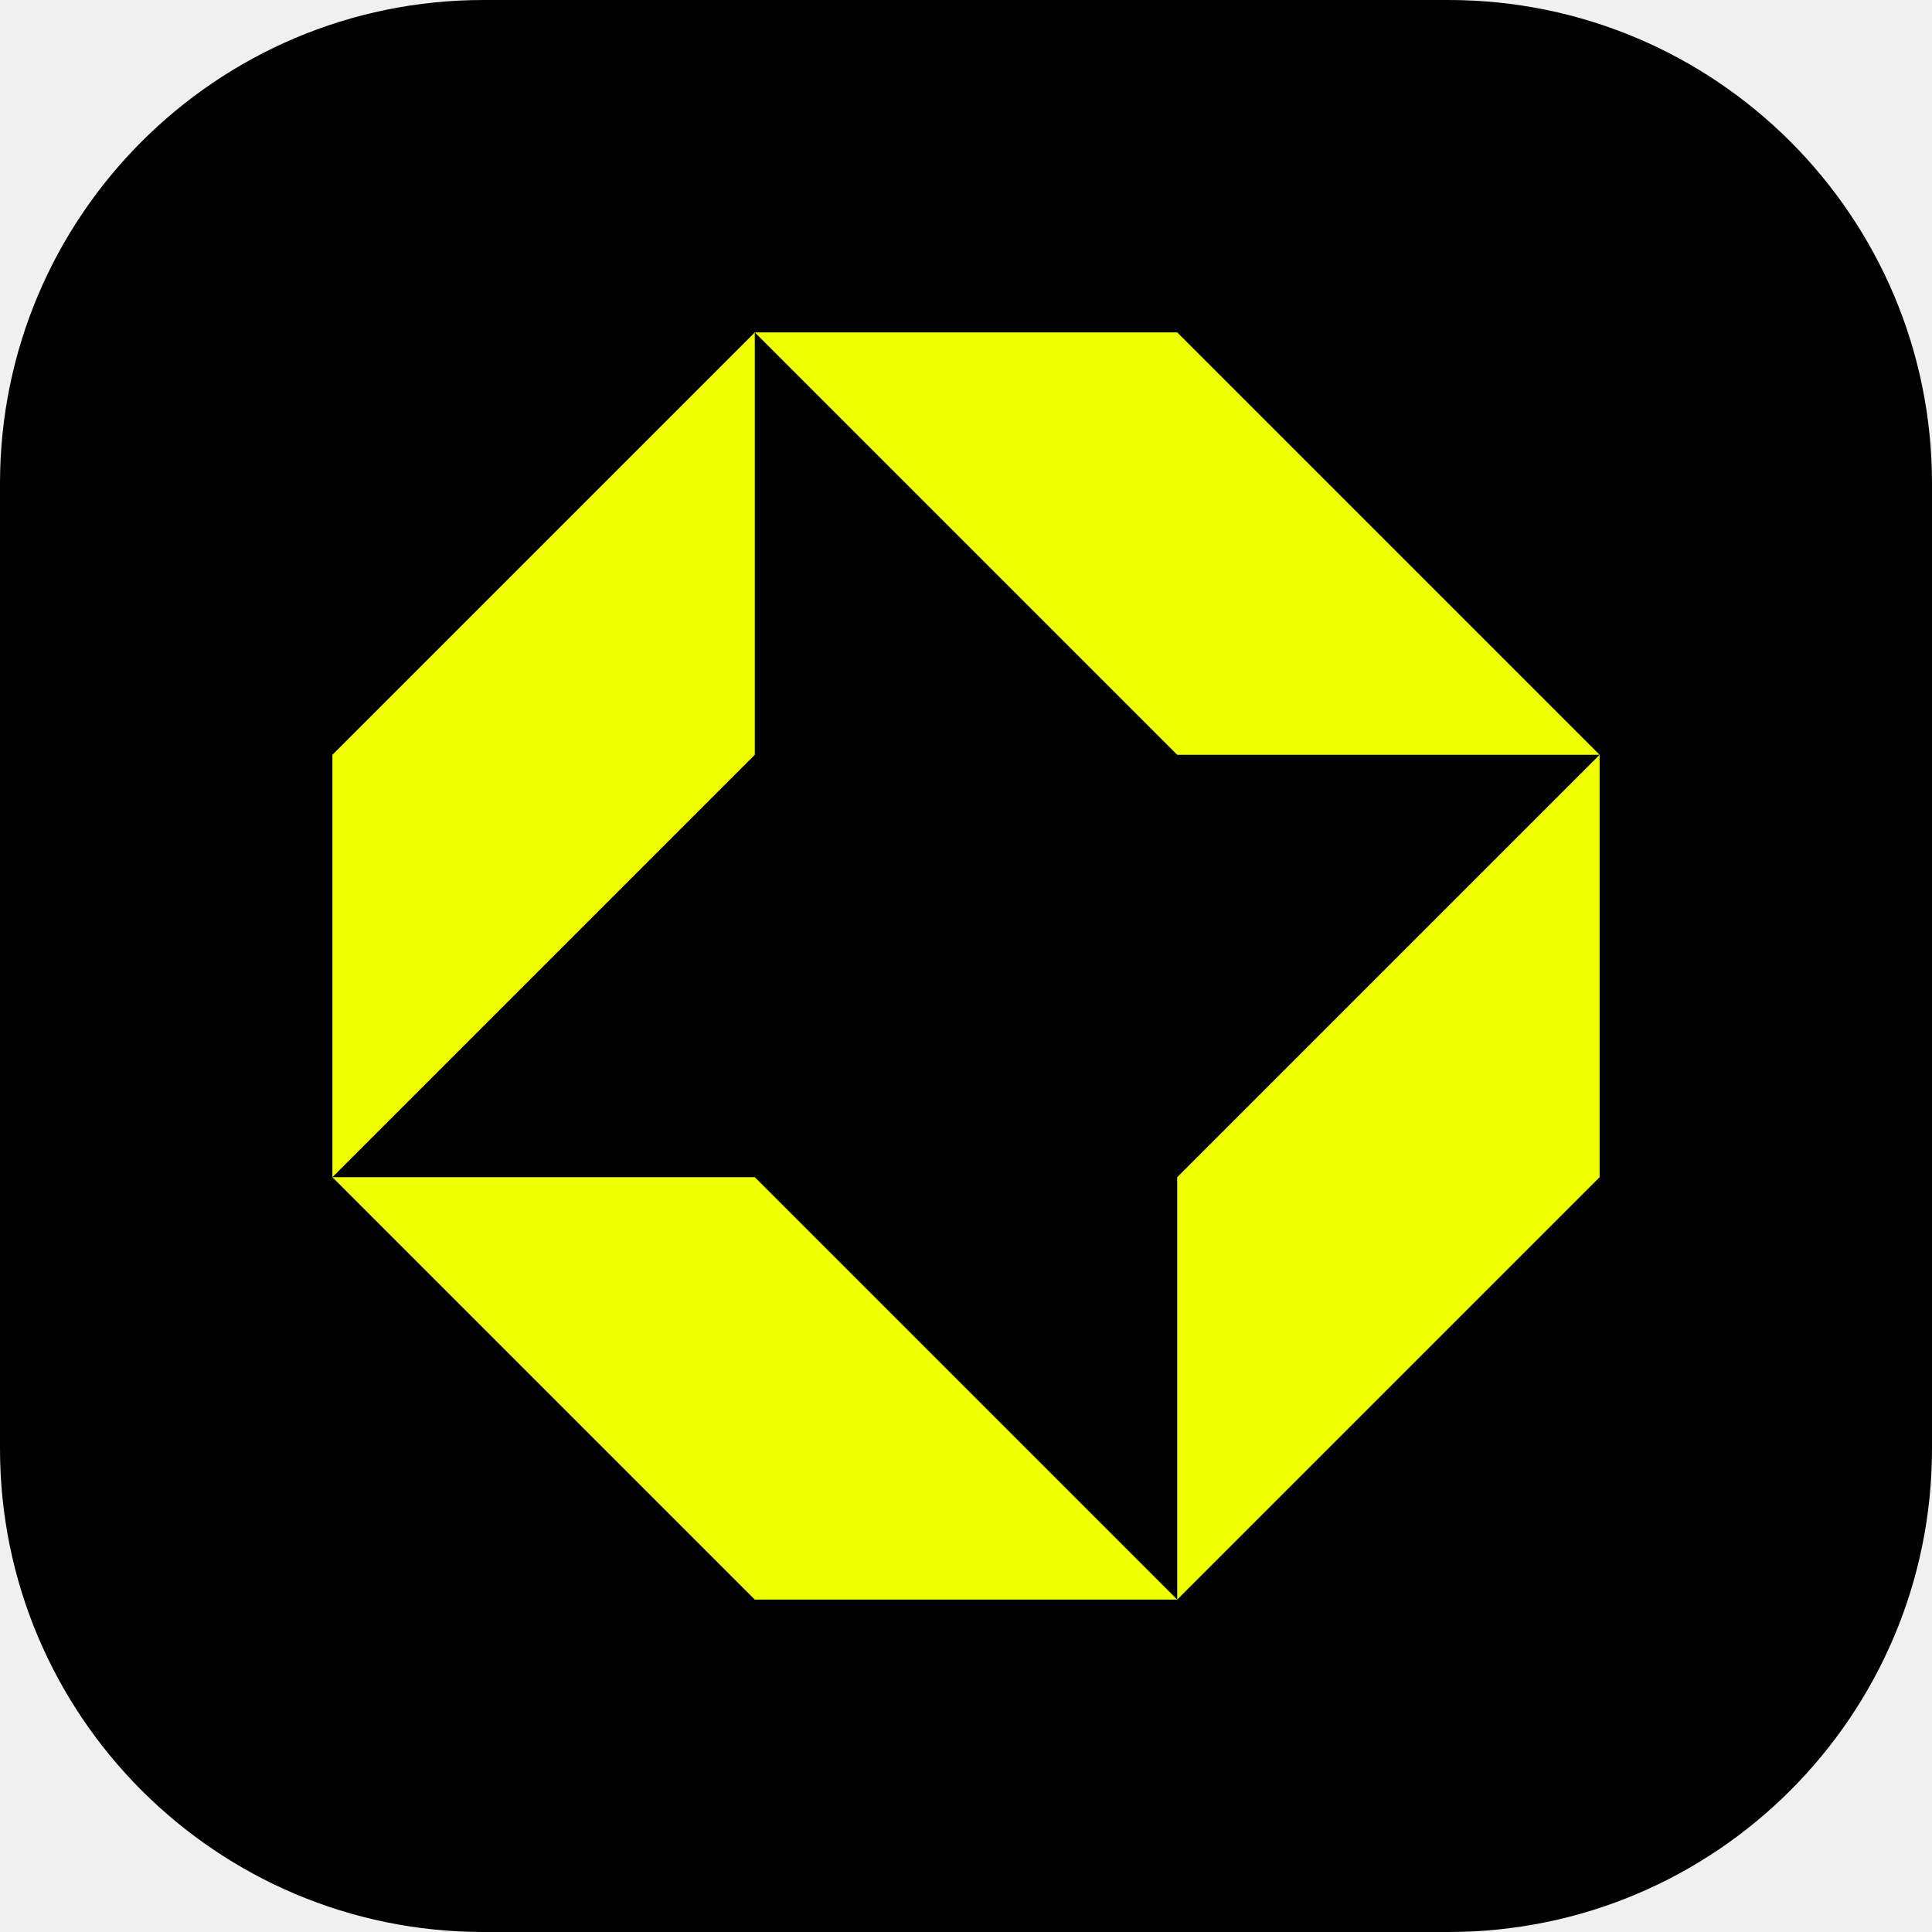
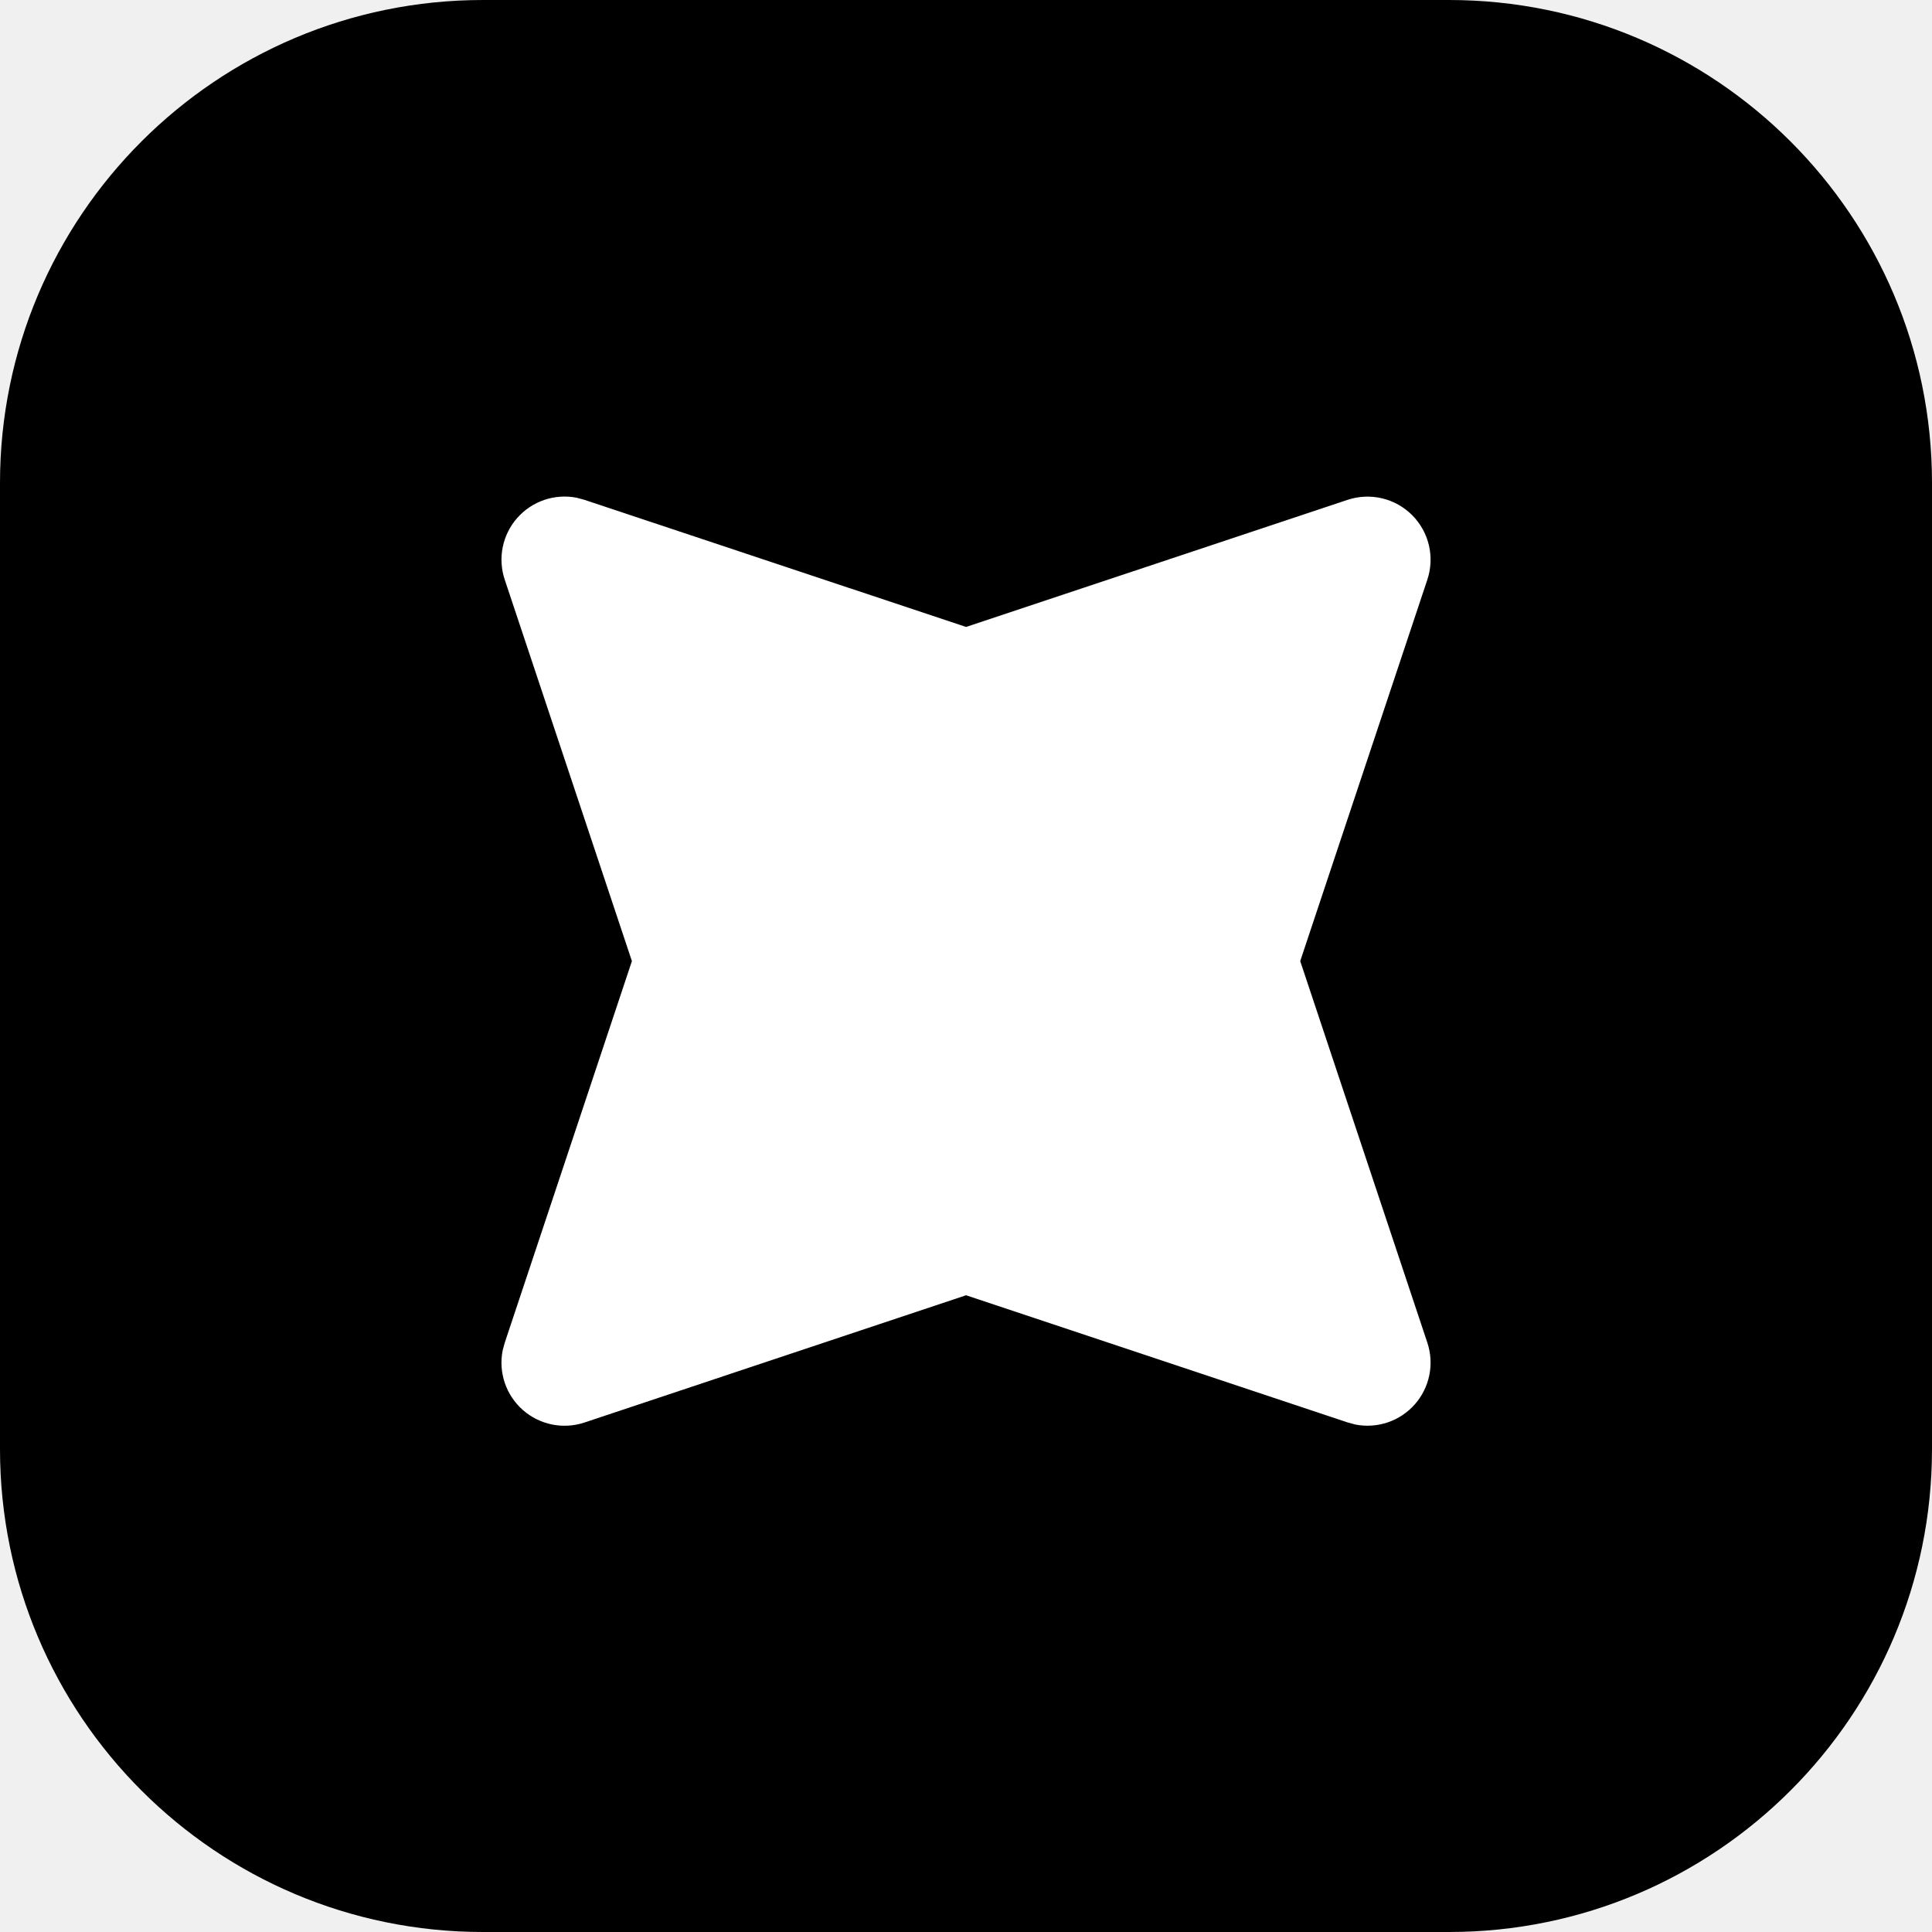
- <svg xmlns="http://www.w3.org/2000/svg" width="1023" height="1023" viewBox="0 0 1023 1023" fill="none">
-   <rect width="1023" height="1023" rx="256" fill="black" />
-   <path d="M847 399.667H623.333L399.667 176H623.333L847 399.667Z" fill="#F0FF00" />
-   <path d="M623.333 847V623.333L847 399.667V623.333L623.333 847Z" fill="#F0FF00" />
-   <path d="M176 623.333V399.667L399.667 176V399.667L176 623.333Z" fill="#F0FF00" />
-   <path d="M176 623.333L399.667 847H623.333L399.667 623.333H176Z" fill="#F0FF00" />
+ <svg xmlns="http://www.w3.org/2000/svg" width="1024" height="1024" viewBox="0 0 1024 1024" fill="none">
+   <rect width="1024" height="1024" rx="256" fill="black" />
+   <path d="M714.257 264.928C720.145 262.972 726.461 262.692 732.498 264.12C738.536 265.548 744.056 268.628 748.443 273.015C752.83 277.402 755.91 282.923 757.338 288.96C758.766 294.997 758.486 301.313 756.53 307.201L689.142 509.398L756.52 711.639C758.37 717.187 758.733 723.124 757.571 728.857C756.41 734.59 753.765 739.918 749.9 744.309C746.035 748.7 741.087 752 735.548 753.881C730.009 755.761 724.074 756.155 718.335 755.025L714.245 753.913L512.028 686.512L309.831 753.947C304.278 755.805 298.335 756.173 292.597 755.013C286.858 753.853 281.524 751.207 277.129 747.339C272.735 743.471 269.433 738.516 267.554 732.971C265.675 727.426 265.285 721.485 266.423 715.741L267.534 711.651L334.922 509.407L267.521 307.237C265.663 301.685 265.296 295.742 266.456 290.003C267.616 284.264 270.263 278.931 274.131 274.536C278 270.14 282.954 266.838 288.5 264.959C294.045 263.08 299.986 262.69 305.729 263.827L309.82 264.939L512.037 332.292L714.257 264.928Z" fill="white" />
</svg>
